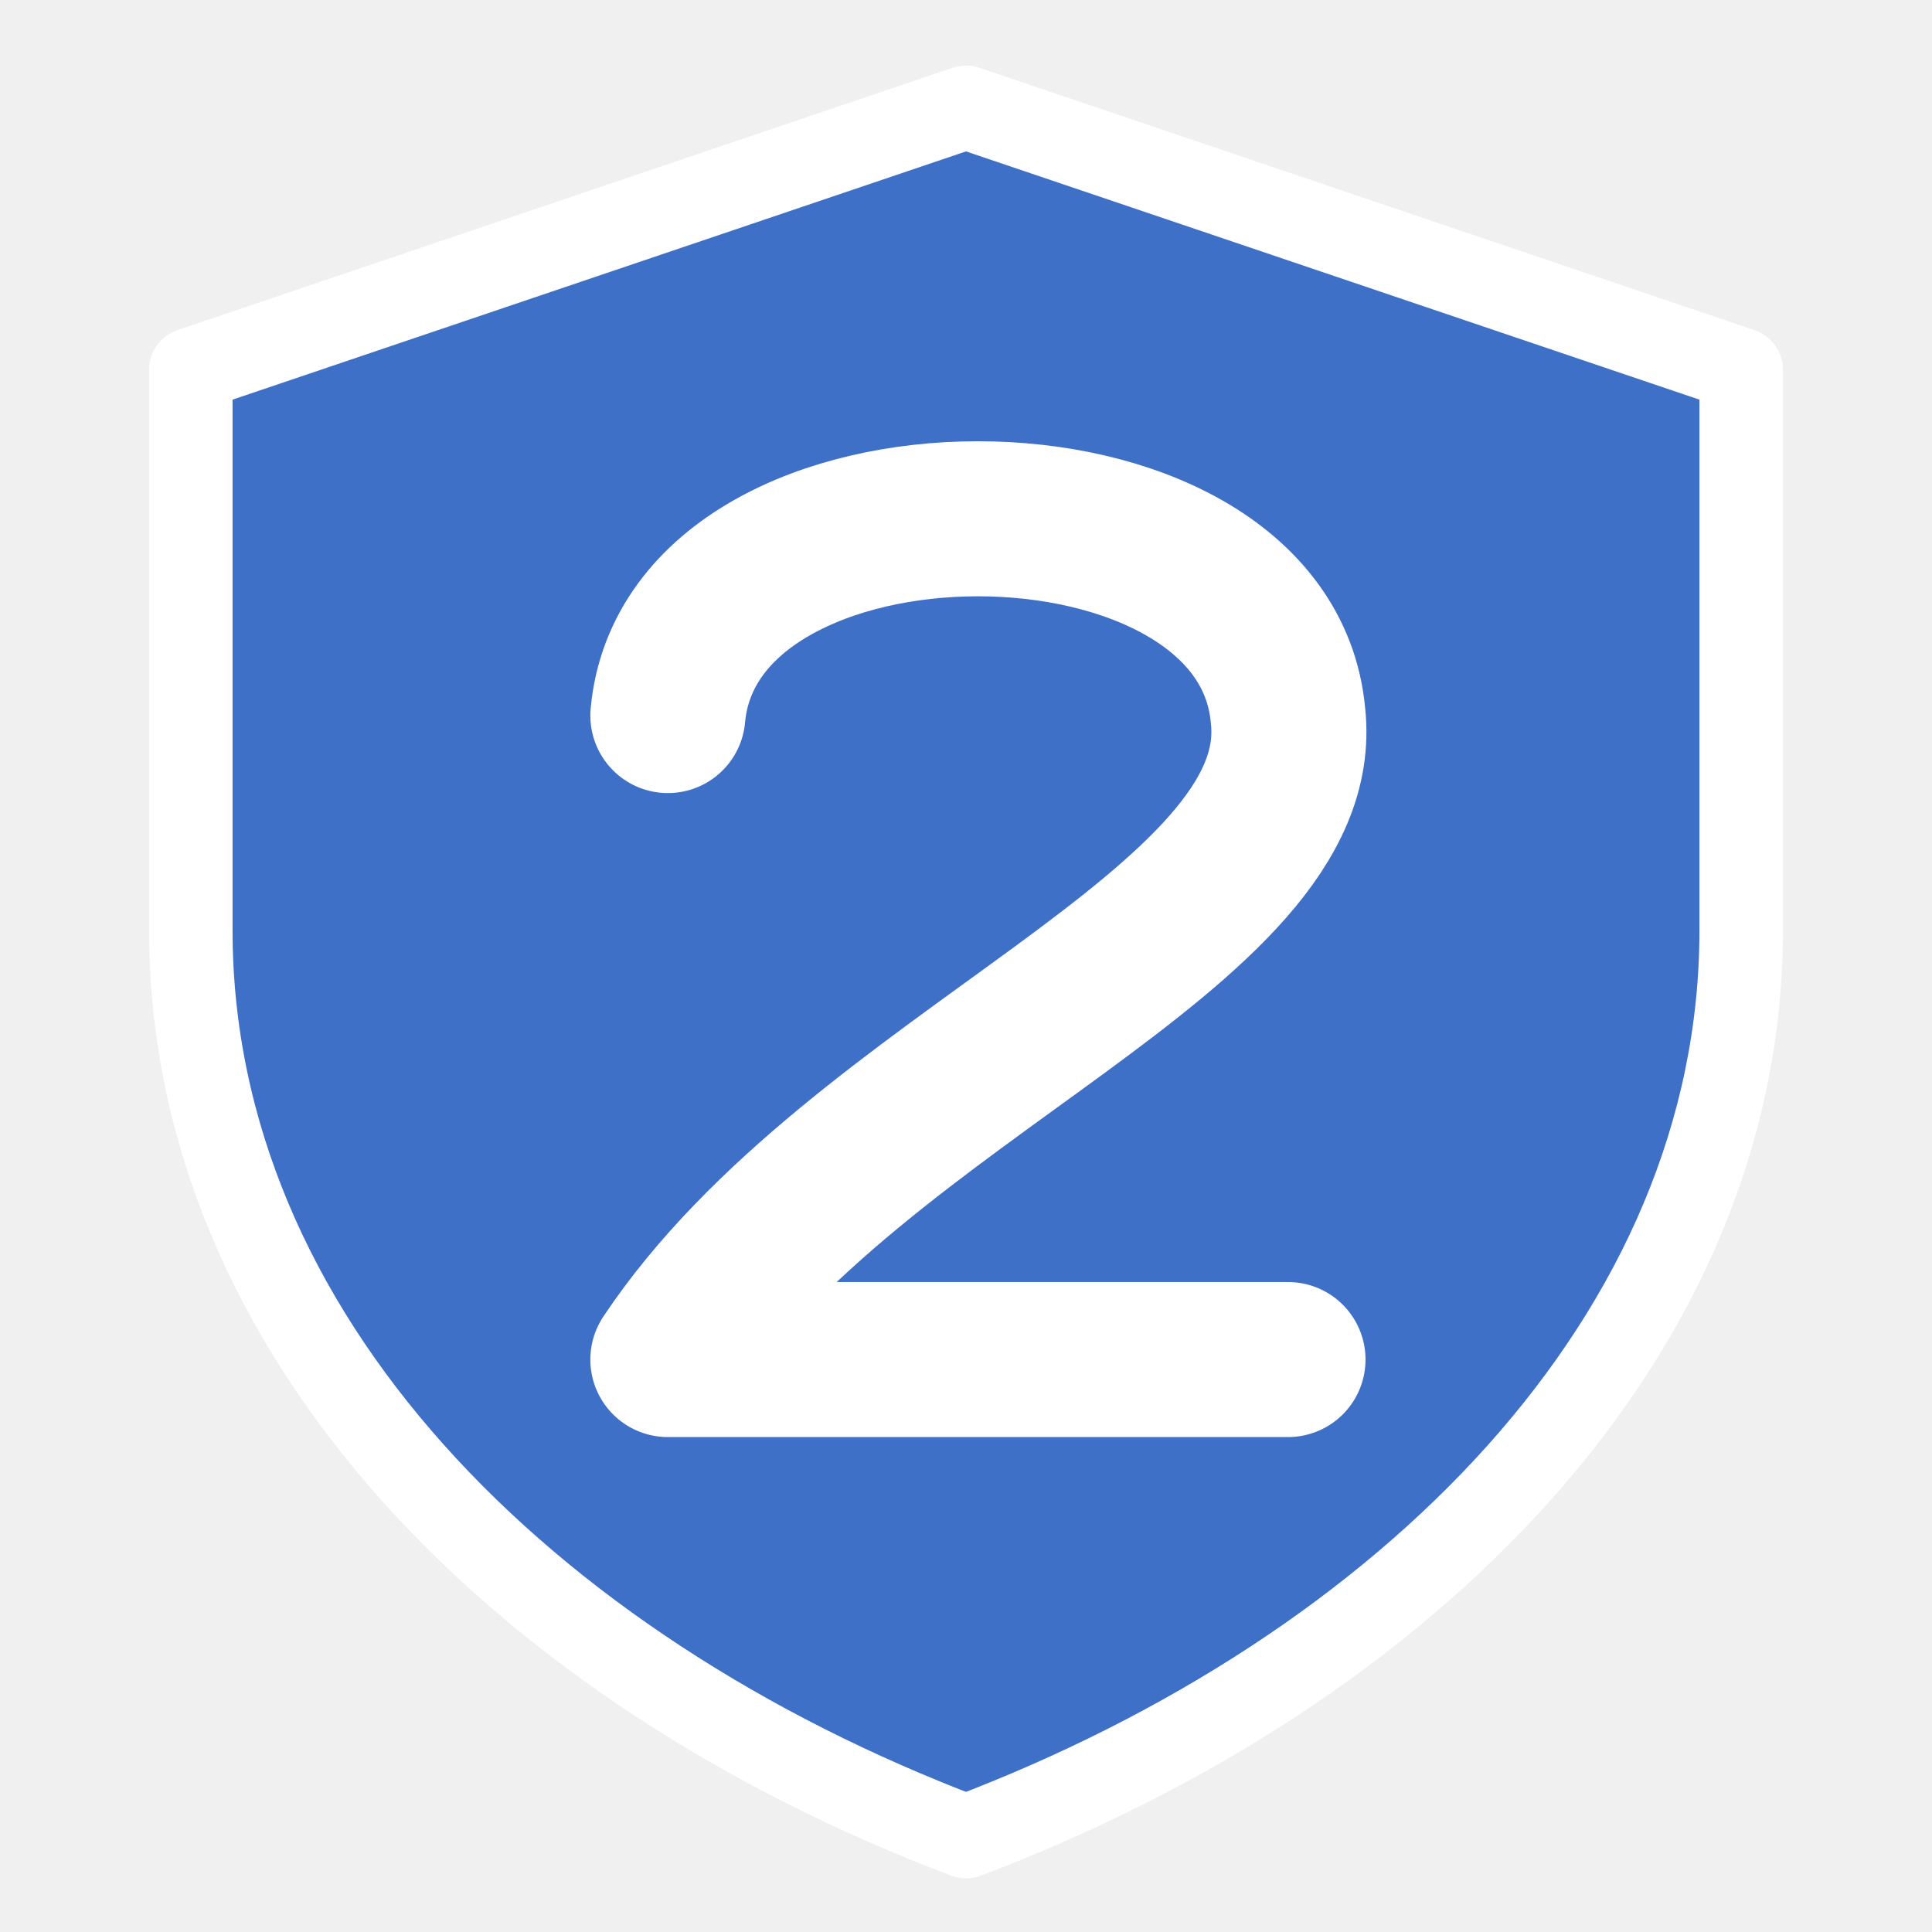
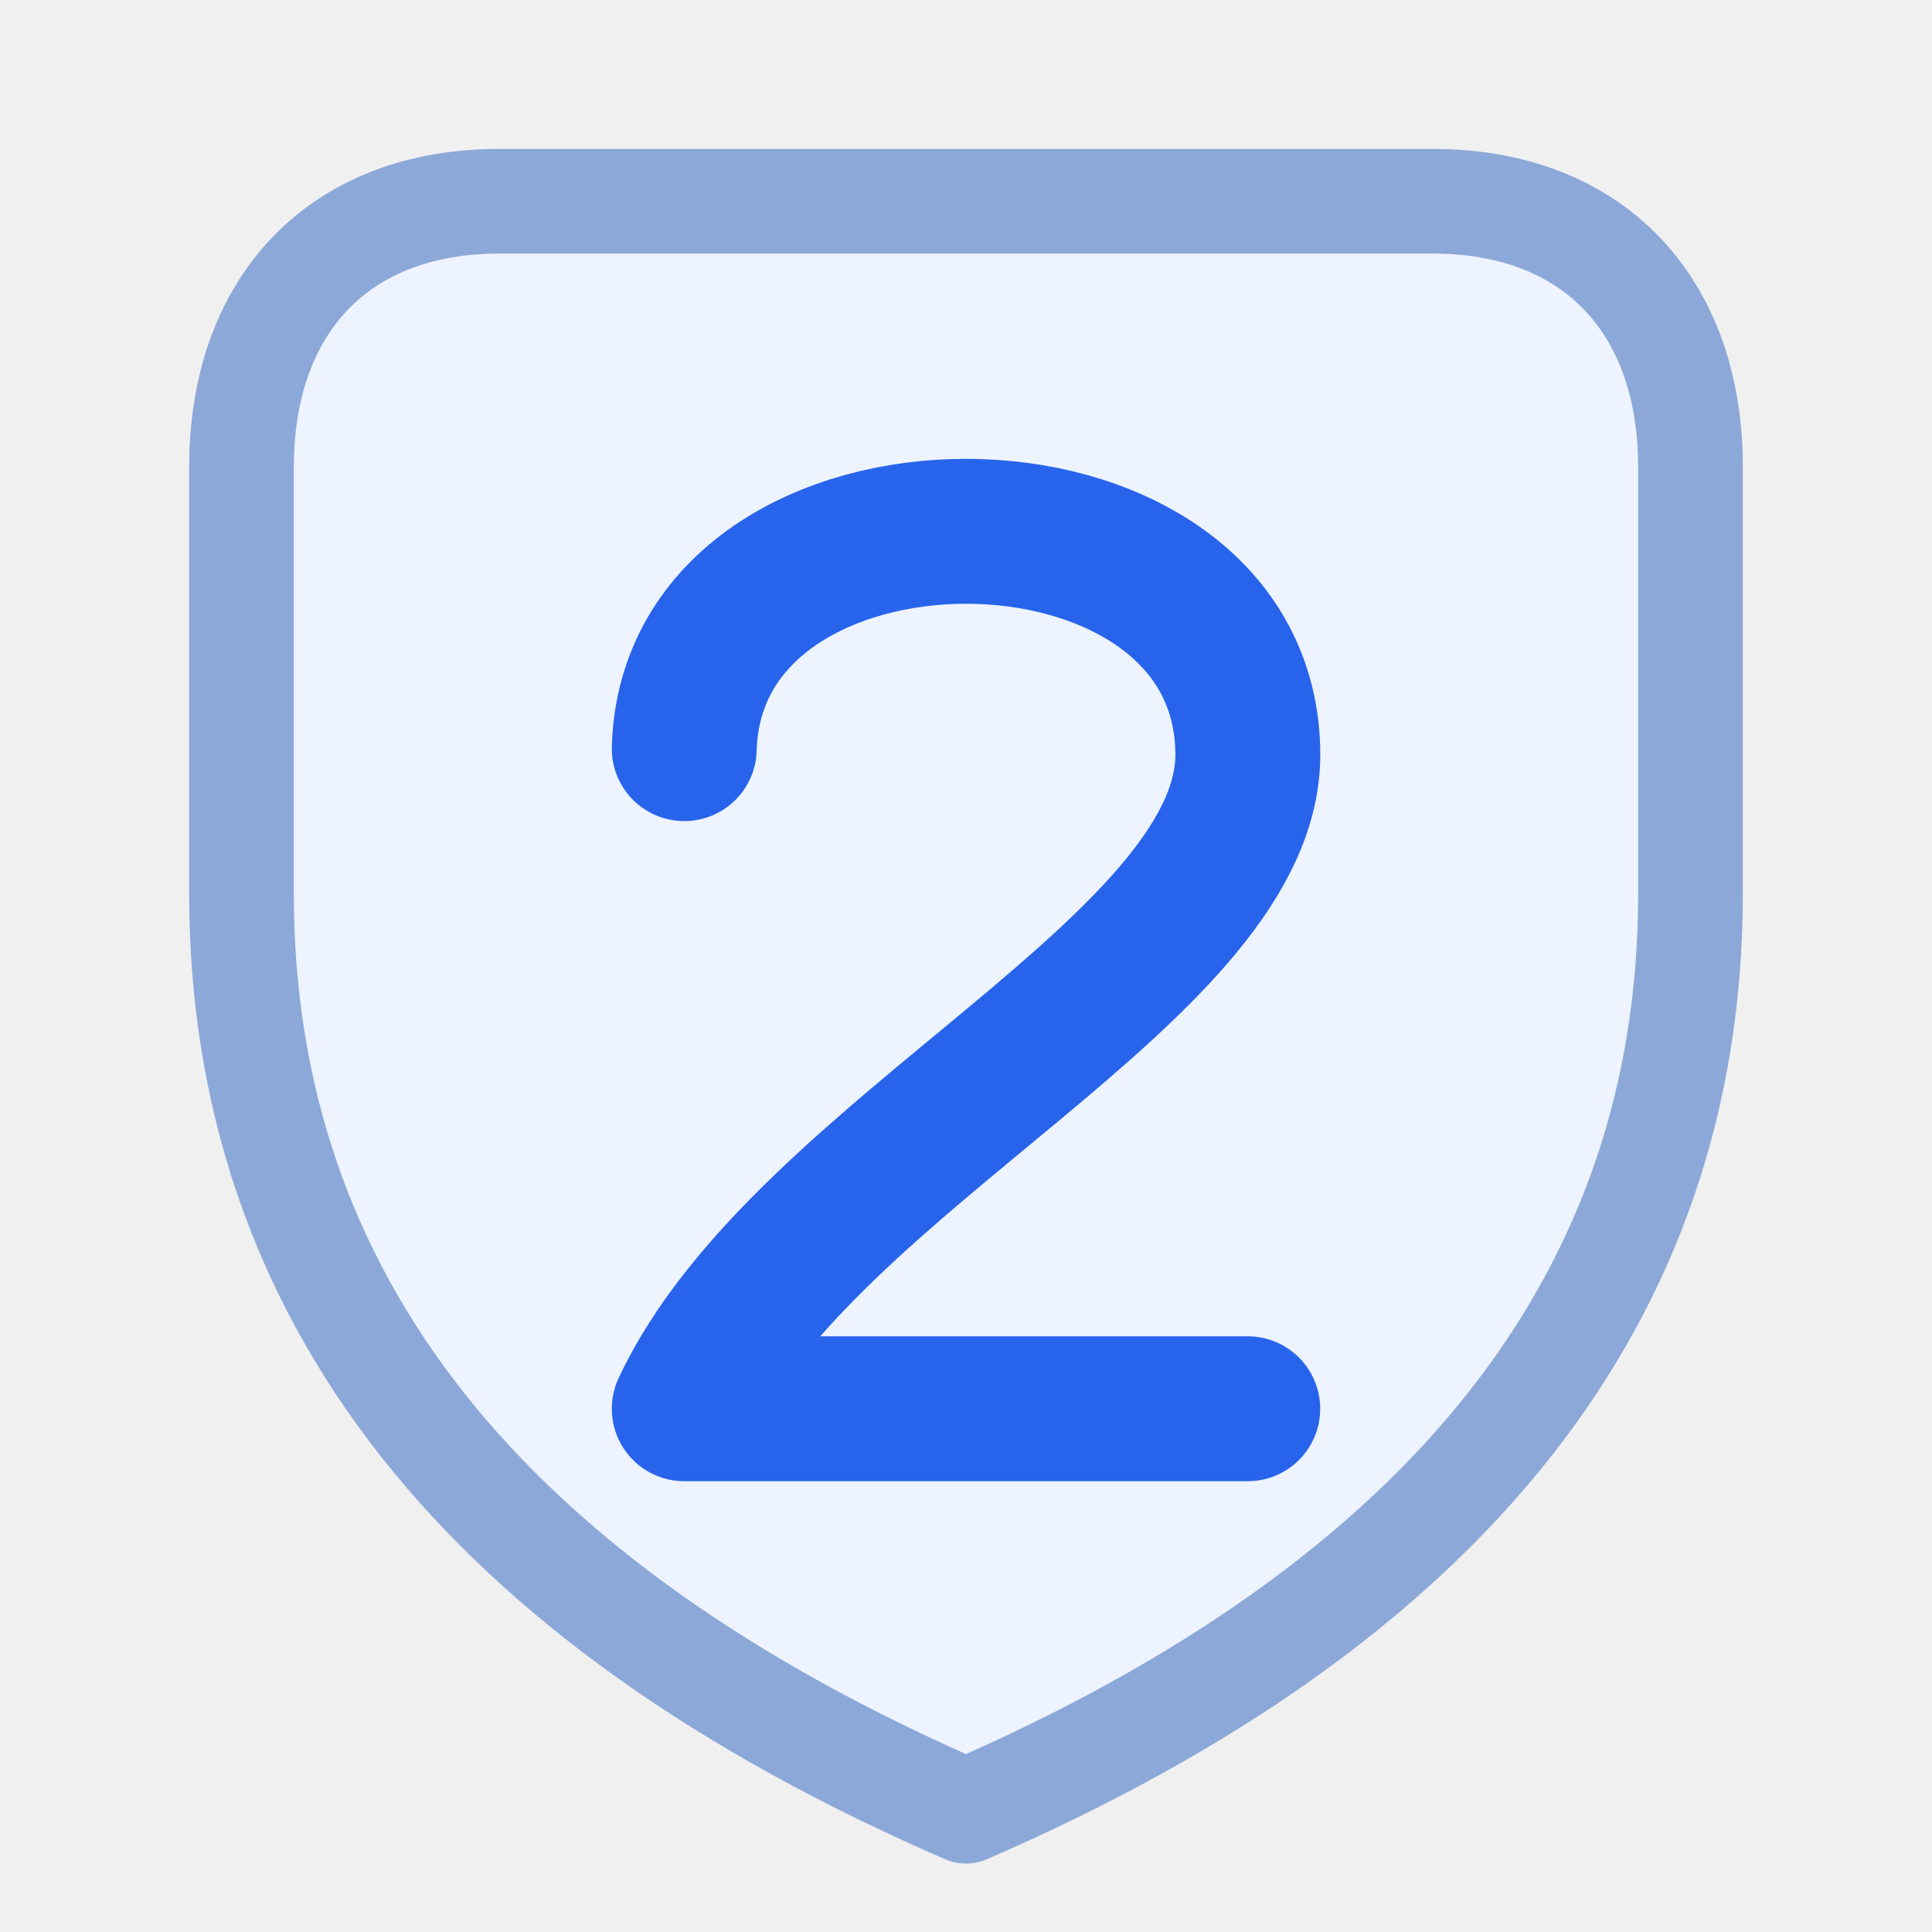
- <svg xmlns="http://www.w3.org/2000/svg" width="81" height="81" viewBox="0 0 81 81">
-   <path d="M40.5 4.5 L73 15.5 V39 C73 56 59 70 40.5 77 C22 70 8 56 8 39 V15.5 Z" fill="#3e70c8" stroke="#fff" stroke-width="3.5" stroke-linejoin="round" />
-   <path d="M28 30 C29 19 53 19 54 30 C55 39 36 45 28 57 H54" fill="none" stroke="#fff" stroke-width="6.5" stroke-linecap="round" stroke-linejoin="round" />
+ <svg xmlns="http://www.w3.org/2000/svg" width="96" height="96" viewBox="0 0 24 24">
+   <path d="M6.2 2.5h11.6c2 0 3.2 1.3 3.2 3.3v5.3c0 5-3 8.8-9 11.4-6-2.6-9-6.4-9-11.4V5.8c0-2 1.2-3.3 3.2-3.3Z" fill="#edf3ff" stroke="#8ca8d8" stroke-width="1.3" stroke-linejoin="round" />
+   <path d="M8.5 9.3c.1-3.6 6.9-3.6 7 0 .1 2.7-5.5 5-7 8.2h7" fill="none" stroke="#2864eb" stroke-width="1.8" stroke-linecap="round" stroke-linejoin="round" />
</svg>
